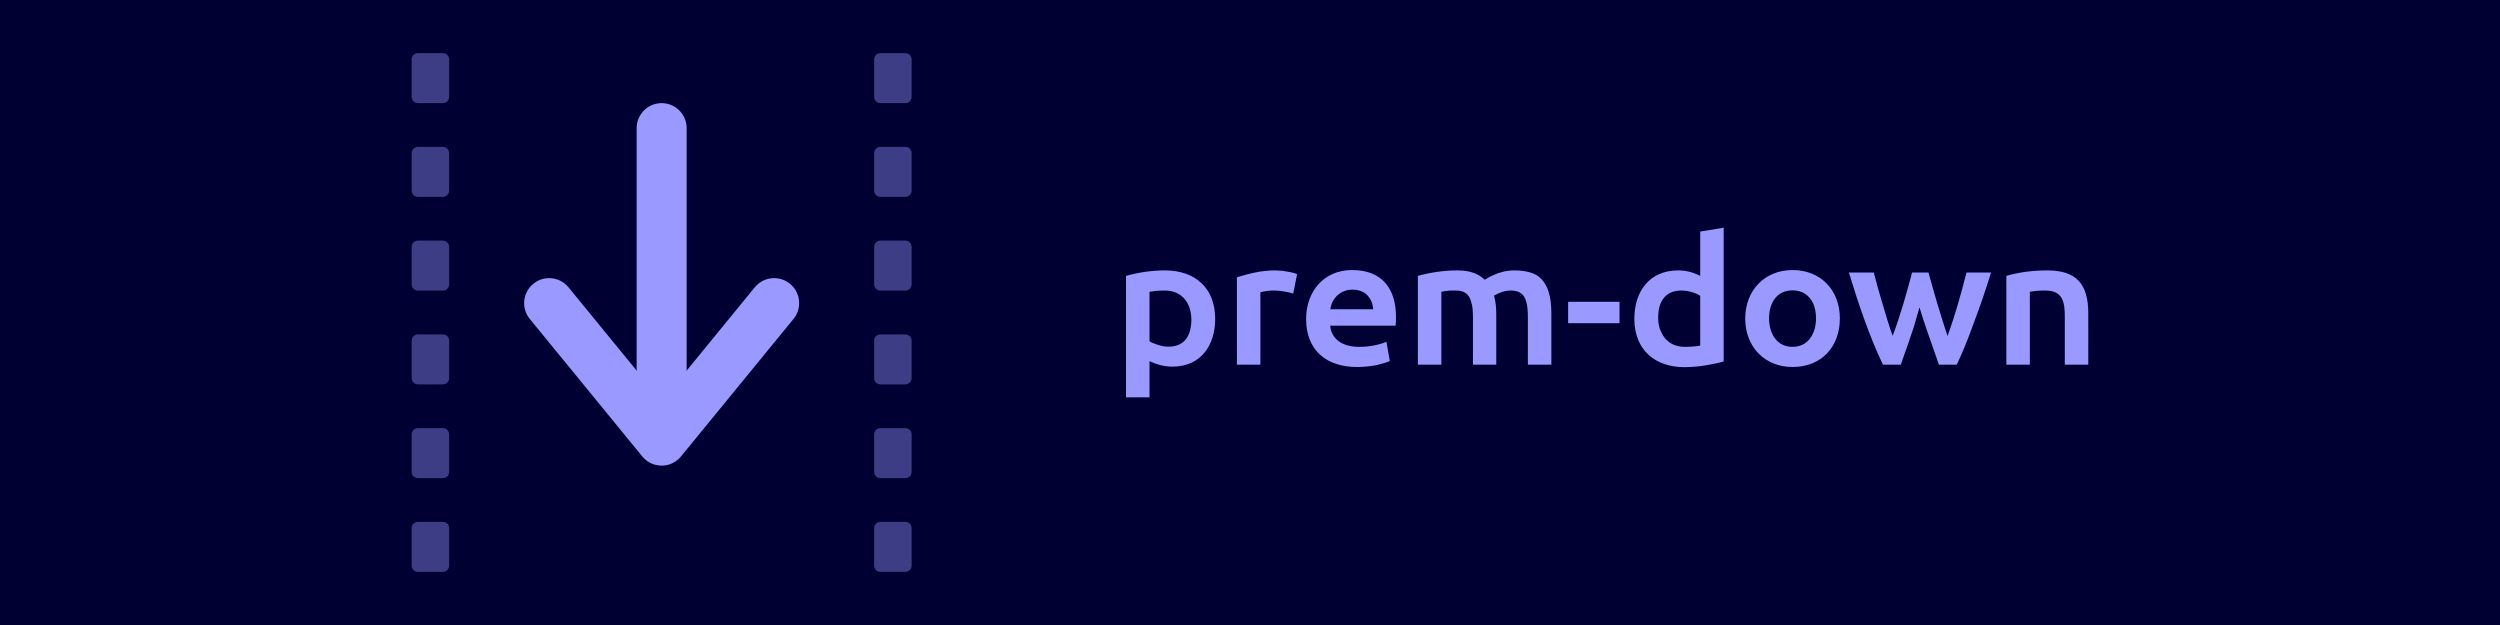
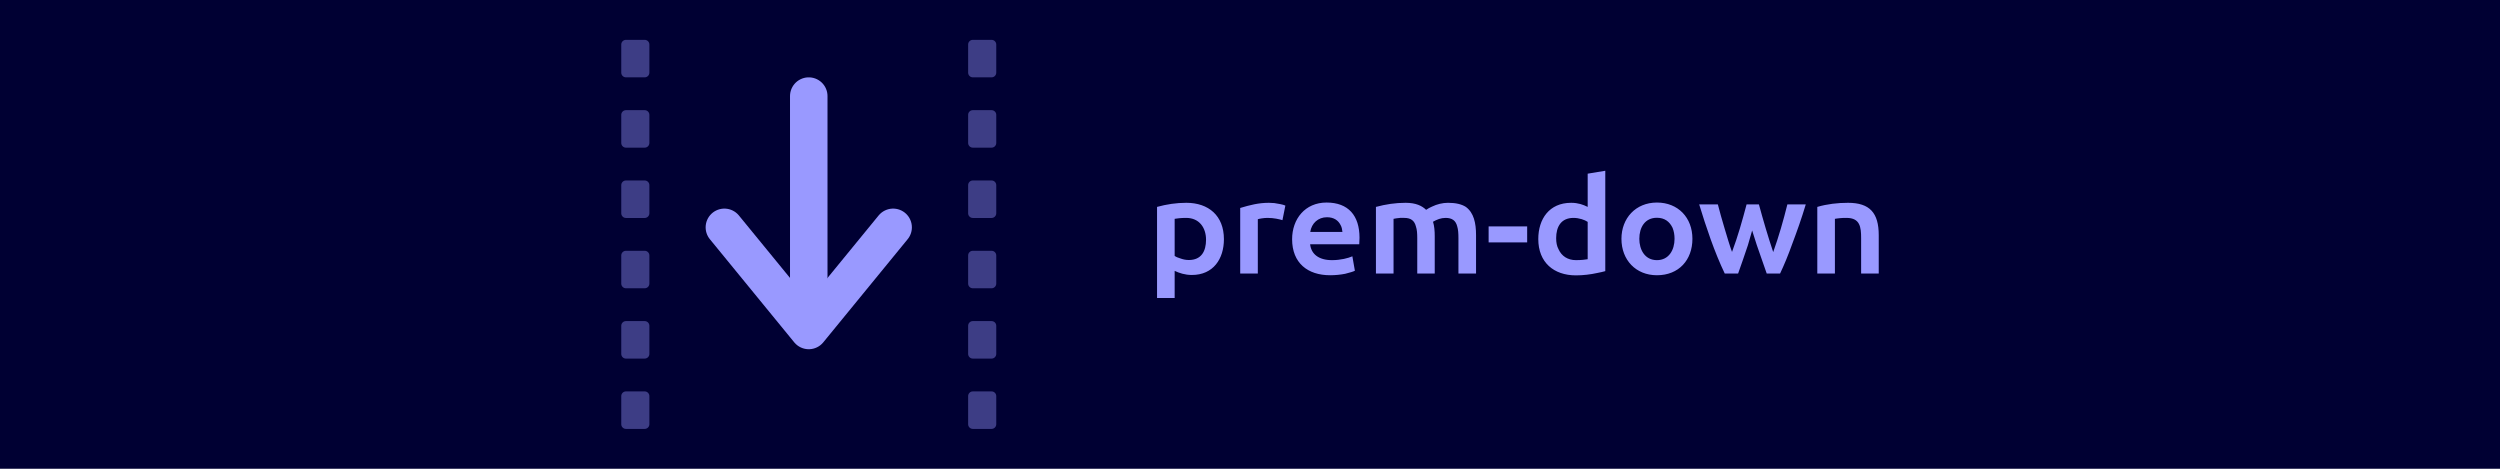
- <svg xmlns="http://www.w3.org/2000/svg" viewBox="0 0 1600 400" width="1600" height="400" version="1.1" id="svg14">
+ <svg xmlns="http://www.w3.org/2000/svg" viewBox="0 0 1600 300" width="1600" height="300" version="1.1" id="svg14">
  <defs id="defs14" />
-   <rect width="1600" height="400" fill="#000033" id="rect1" />
-   <g transform="translate(223.45 -6) scale(4)" id="g14">
+   <rect width="1600" height="300" fill="#000033" id="rect1" />
+   <g transform="translate(367.606 -4.5) scale(3)" id="g14">
    <g fill="#9999FF" opacity="0.4" id="g7">
      <rect x="10" y="10" width="6" height="8" rx="1" id="rect2" />
      <rect x="10" y="25" width="6" height="8" rx="1" id="rect3" />
      <rect x="10" y="40" width="6" height="8" rx="1" id="rect4" />
      <rect x="10" y="55" width="6" height="8" rx="1" id="rect5" />
      <rect x="10" y="70" width="6" height="8" rx="1" id="rect6" />
      <rect x="10" y="85" width="6" height="8" rx="1" id="rect7" />
    </g>
    <g fill="#9999FF" opacity="0.4" id="g13">
      <rect x="84" y="10" width="6" height="8" rx="1" id="rect8" />
      <rect x="84" y="25" width="6" height="8" rx="1" id="rect9" />
      <rect x="84" y="40" width="6" height="8" rx="1" id="rect10" />
      <rect x="84" y="55" width="6" height="8" rx="1" id="rect11" />
      <rect x="84" y="70" width="6" height="8" rx="1" id="rect12" />
      <rect x="84" y="85" width="6" height="8" rx="1" id="rect13" />
    </g>
    <path d="M 50 22 L 50 68" stroke="#9999FF" stroke-width="8" stroke-linecap="round" id="path13" />
    <path d="M 32 50 L 50 72 L 68 50" stroke="#9999FF" stroke-width="8" stroke-linecap="round" stroke-linejoin="round" fill="none" id="path14" />
  </g>
-   <path d="m 720.652,254.305 h 15.029 v -23.165 c 3.842,1.808 8.701,3.503 14.69,3.503 18.306,0 27.346,-13.786 27.346,-30.51 0,-20.114 -13.108,-31.075 -32.092,-31.075 -8.475,0 -16.837,1.243 -24.973,3.503 z m 27.12,-32.431 c -2.373,0 -4.746,-0.452 -6.893,-1.243 -2.26,-0.678 -3.955,-1.356 -5.198,-2.26 v -31.64 c 1.921,-0.339 5.311,-0.791 9.831,-0.791 11.187,0 16.95,8.362 16.95,18.645 0,9.718 -3.955,17.289 -14.69,17.289 z m 43.844,11.526 h 15.029 v -46.33 c 1.243,-0.452 5.198,-1.13 8.249,-1.13 5.537,0 10.057,1.13 12.769,1.921 l 2.486,-12.43 c -2.147,-1.017 -6.102,-1.582 -9.492,-2.147 -1.921,-0.113 -3.39,-0.226 -4.633,-0.226 -8.701,0 -16.159,1.921 -24.408,4.407 z m 76.727,1.469 c 4.407,0 8.927,-0.452 12.882,-1.243 3.955,-1.017 6.78,-1.808 8.249,-2.599 l -2.147,-12.317 c -3.503,1.582 -10.057,3.277 -17.402,3.277 -11.3,0 -17.741,-5.198 -18.645,-13.56 h 41.923 c 0.113,-1.469 0.226,-3.842 0.226,-5.537 0,-18.871 -9.492,-30.058 -28.137,-30.058 -18.306,0 -29.38,14.012 -29.38,31.301 0,20.34 13.334,30.736 32.431,30.736 z m -16.95,-36.951 c 1.13,-7.458 6.78,-12.543 14.238,-12.543 6.102,0 9.718,2.825 11.639,6.667 1.017,1.695 1.356,3.842 1.582,5.876 z m 56.048,35.482 h 15.029 v -46.669 c 1.469,-0.339 3.277,-0.565 5.537,-0.791 1.243,0 2.26,0 3.616,0 5.65,0 8.701,2.373 9.944,7.345 0.904,2.599 1.13,5.876 1.13,9.944 v 30.171 h 14.916 v -31.753 c 0,-4.633 -0.339,-8.814 -1.469,-12.43 3.39,-1.921 6.78,-3.277 10.735,-3.277 5.537,0 8.701,2.26 9.944,7.345 0.791,2.486 1.017,5.876 1.017,9.944 v 30.171 h 15.029 v -32.657 c 0,-10.509 -1.921,-19.21 -8.701,-24.182 -3.503,-2.26 -8.475,-3.503 -15.255,-3.503 -4.633,0 -9.492,1.243 -13.447,3.164 -1.921,0.791 -3.729,1.808 -5.198,2.825 -3.503,-3.39 -8.701,-5.989 -17.515,-5.989 -8.588,0 -16.95,1.243 -25.312,3.503 z m 96.163,-26.555 h 32.883 v -13.673 h -32.883 z m 74.467,28.137 c 6.215,0 12.656,-0.791 18.193,-2.034 2.825,-0.452 4.972,-1.13 6.893,-1.582 v -85.654 l -15.029,2.486 v 28.363 c -3.842,-1.921 -8.136,-3.503 -14.125,-3.503 -18.645,0 -28.024,13.786 -28.024,30.962 0,19.888 13.221,30.962 32.092,30.962 z m 0.113,-12.995 c -7.119,0 -12.317,-3.503 -14.916,-9.266 -1.469,-2.712 -2.034,-5.876 -2.034,-9.492 0,-9.718 4.181,-17.289 14.803,-17.289 4.859,0 9.605,1.695 12.091,3.39 v 31.866 c -1.921,0.339 -5.424,0.791 -9.944,0.791 z m 69.043,12.882 c 18.758,0 30.284,-13.108 30.284,-31.075 0,-18.193 -12.317,-30.962 -30.284,-30.962 -18.193,0 -30.284,13.447 -30.284,30.962 0,18.08 12.317,31.075 30.284,31.075 z m 0,-12.882 c -10.396,0 -15.029,-9.04 -15.029,-18.193 0,-9.718 4.746,-17.967 15.029,-17.967 6.441,0 10.735,3.164 13.334,8.588 1.13,2.825 1.695,5.876 1.695,9.379 0,9.492 -4.859,18.193 -15.029,18.193 z m 57.856,11.413 h 11.413 c 2.825,-7.797 5.537,-15.82 8.362,-24.182 1.243,-4.181 2.373,-8.362 3.616,-12.543 2.486,8.362 5.311,16.498 8.249,24.747 1.469,4.181 2.825,8.023 4.181,11.978 h 11.413 c 3.277,-6.893 6.893,-15.481 10.509,-25.651 3.842,-10.17 7.797,-21.244 11.413,-33.335 h -15.707 c -3.39,13.673 -7.345,27.459 -12.091,40.68 -4.52,-13.447 -8.475,-27.007 -12.204,-40.68 h -10.509 c -3.616,13.673 -7.458,27.346 -12.43,40.567 -2.034,-5.537 -4.181,-12.769 -6.328,-20.001 -2.26,-7.345 -4.181,-14.577 -5.763,-20.566 h -15.933 c 5.989,19.549 12.995,40.567 21.809,58.986 z m 78.987,0 h 15.029 v -46.669 c 1.017,-0.113 2.486,-0.452 4.294,-0.565 1.808,-0.226 3.729,-0.226 5.65,-0.226 11.526,0 12.43,7.91 12.43,17.176 v 30.284 h 15.029 v -32.77 c 0,-18.984 -7.684,-27.572 -26.216,-27.572 -8.814,0 -17.741,1.017 -26.216,3.503 z" id="text14" style="font-weight:bold;font-size:113px;font-family:Mannin;fill:#9999ff" aria-label="prem-down" />
+   <path d="m 740.508,190.729 h 11.272 V 173.355 c 2.881,1.356 6.526,2.627 11.018,2.627 13.729,0 20.509,-10.339 20.509,-22.883 0,-15.085 -9.831,-23.306 -24.069,-23.306 -6.356,0 -12.628,0.932 -18.73,2.627 z m 20.34,-24.323 c -1.78,0 -3.559,-0.339 -5.17,-0.932 -1.695,-0.508 -2.966,-1.017 -3.898,-1.695 v -23.73 c 1.441,-0.254 3.983,-0.593 7.373,-0.593 8.39,0 12.713,6.271 12.713,13.984 0,7.288 -2.966,12.967 -11.018,12.967 z m 32.883,8.645 h 11.272 v -34.748 c 0.932,-0.339 3.898,-0.848 6.187,-0.848 4.153,0 7.543,0.848 9.577,1.441 l 1.865,-9.322 c -1.61,-0.763 -4.577,-1.187 -7.119,-1.61 -1.441,-0.085 -2.542,-0.17 -3.475,-0.17 -6.526,0 -12.119,1.441 -18.306,3.305 z m 57.545,1.102 c 3.305,0 6.695,-0.339 9.662,-0.932 2.966,-0.763 5.085,-1.356 6.187,-1.949 l -1.61,-9.238 c -2.627,1.187 -7.543,2.458 -13.052,2.458 -8.475,0 -13.306,-3.898 -13.984,-10.17 h 31.442 c 0.085,-1.102 0.17,-2.881 0.17,-4.153 0,-14.153 -7.119,-22.544 -21.103,-22.544 -13.729,0 -22.035,10.509 -22.035,23.476 0,15.255 10.001,23.052 24.323,23.052 z m -12.713,-27.713 c 0.848,-5.593 5.085,-9.407 10.678,-9.407 4.577,0 7.288,2.119 8.729,5 0.763,1.271 1.017,2.881 1.187,4.407 z m 42.036,26.611 h 11.272 v -35.002 c 1.102,-0.254 2.458,-0.424 4.153,-0.593 0.932,0 1.695,0 2.712,0 4.237,0 6.526,1.78 7.458,5.509 0.678,1.949 0.848,4.407 0.848,7.458 V 175.05 h 11.187 v -23.815 c 0,-3.475 -0.254,-6.611 -1.102,-9.322 2.542,-1.441 5.085,-2.458 8.051,-2.458 4.153,0 6.526,1.695 7.458,5.509 0.593,1.865 0.763,4.407 0.763,7.458 V 175.05 h 11.272 v -24.493 c 0,-7.882 -1.441,-14.408 -6.526,-18.137 -2.627,-1.695 -6.356,-2.627 -11.441,-2.627 -3.475,0 -7.119,0.932 -10.085,2.373 -1.441,0.593 -2.797,1.356 -3.898,2.119 -2.627,-2.542 -6.526,-4.492 -13.136,-4.492 -6.441,0 -12.713,0.932 -18.984,2.627 z m 72.122,-19.916 h 24.662 V 144.879 h -24.662 z m 55.85,21.103 c 4.661,0 9.492,-0.593 13.645,-1.526 2.119,-0.339 3.729,-0.848 5.17,-1.187 V 109.284 l -11.272,1.865 v 21.272 c -2.881,-1.441 -6.102,-2.627 -10.594,-2.627 -13.984,0 -21.018,10.339 -21.018,23.221 0,14.916 9.916,23.221 24.069,23.221 z m 0.085,-9.746 c -5.339,0 -9.238,-2.627 -11.187,-6.949 -1.102,-2.034 -1.526,-4.407 -1.526,-7.119 0,-7.288 3.136,-12.967 11.102,-12.967 3.644,0 7.204,1.271 9.068,2.542 v 23.899 c -1.441,0.254 -4.068,0.593 -7.458,0.593 z m 51.782,9.662 c 14.069,0 22.713,-9.831 22.713,-23.306 0,-13.645 -9.238,-23.221 -22.713,-23.221 -13.645,0 -22.713,10.085 -22.713,23.221 0,13.56 9.238,23.306 22.713,23.306 z m 0,-9.662 c -7.797,0 -11.272,-6.78 -11.272,-13.645 0,-7.288 3.559,-13.475 11.272,-13.475 4.831,0 8.051,2.373 10.001,6.441 0.848,2.119 1.271,4.407 1.271,7.034 0,7.119 -3.644,13.645 -11.272,13.645 z m 43.392,8.56 h 8.56 c 2.119,-5.848 4.153,-11.865 6.271,-18.137 0.932,-3.136 1.78,-6.271 2.712,-9.407 1.865,6.271 3.983,12.373 6.187,18.56 1.102,3.136 2.119,6.017 3.136,8.983 h 8.56 c 2.458,-5.17 5.17,-11.611 7.882,-19.238 2.881,-7.628 5.848,-15.933 8.56,-25.001 h -11.78 c -2.542,10.255 -5.509,20.594 -9.068,30.51 -3.39,-10.085 -6.356,-20.255 -9.153,-30.51 h -7.882 c -2.712,10.255 -5.593,20.509 -9.322,30.425 -1.526,-4.153 -3.136,-9.577 -4.746,-15.001 -1.695,-5.509 -3.136,-10.933 -4.322,-15.425 h -11.95 c 4.492,14.662 9.746,30.425 16.357,44.239 z m 59.24,0 h 11.272 v -35.002 c 0.763,-0.085 1.865,-0.339 3.22,-0.424 1.356,-0.17 2.797,-0.17 4.237,-0.17 8.645,0 9.322,5.933 9.322,12.882 v 22.713 h 11.272 v -24.578 c 0,-14.238 -5.763,-20.679 -19.662,-20.679 -6.611,0 -13.306,0.763 -19.662,2.627 z" id="text14" style="font-weight:bold;font-size:84.75px;font-family:Mannin;fill:#9999ff" aria-label="prem-down" />
</svg>
